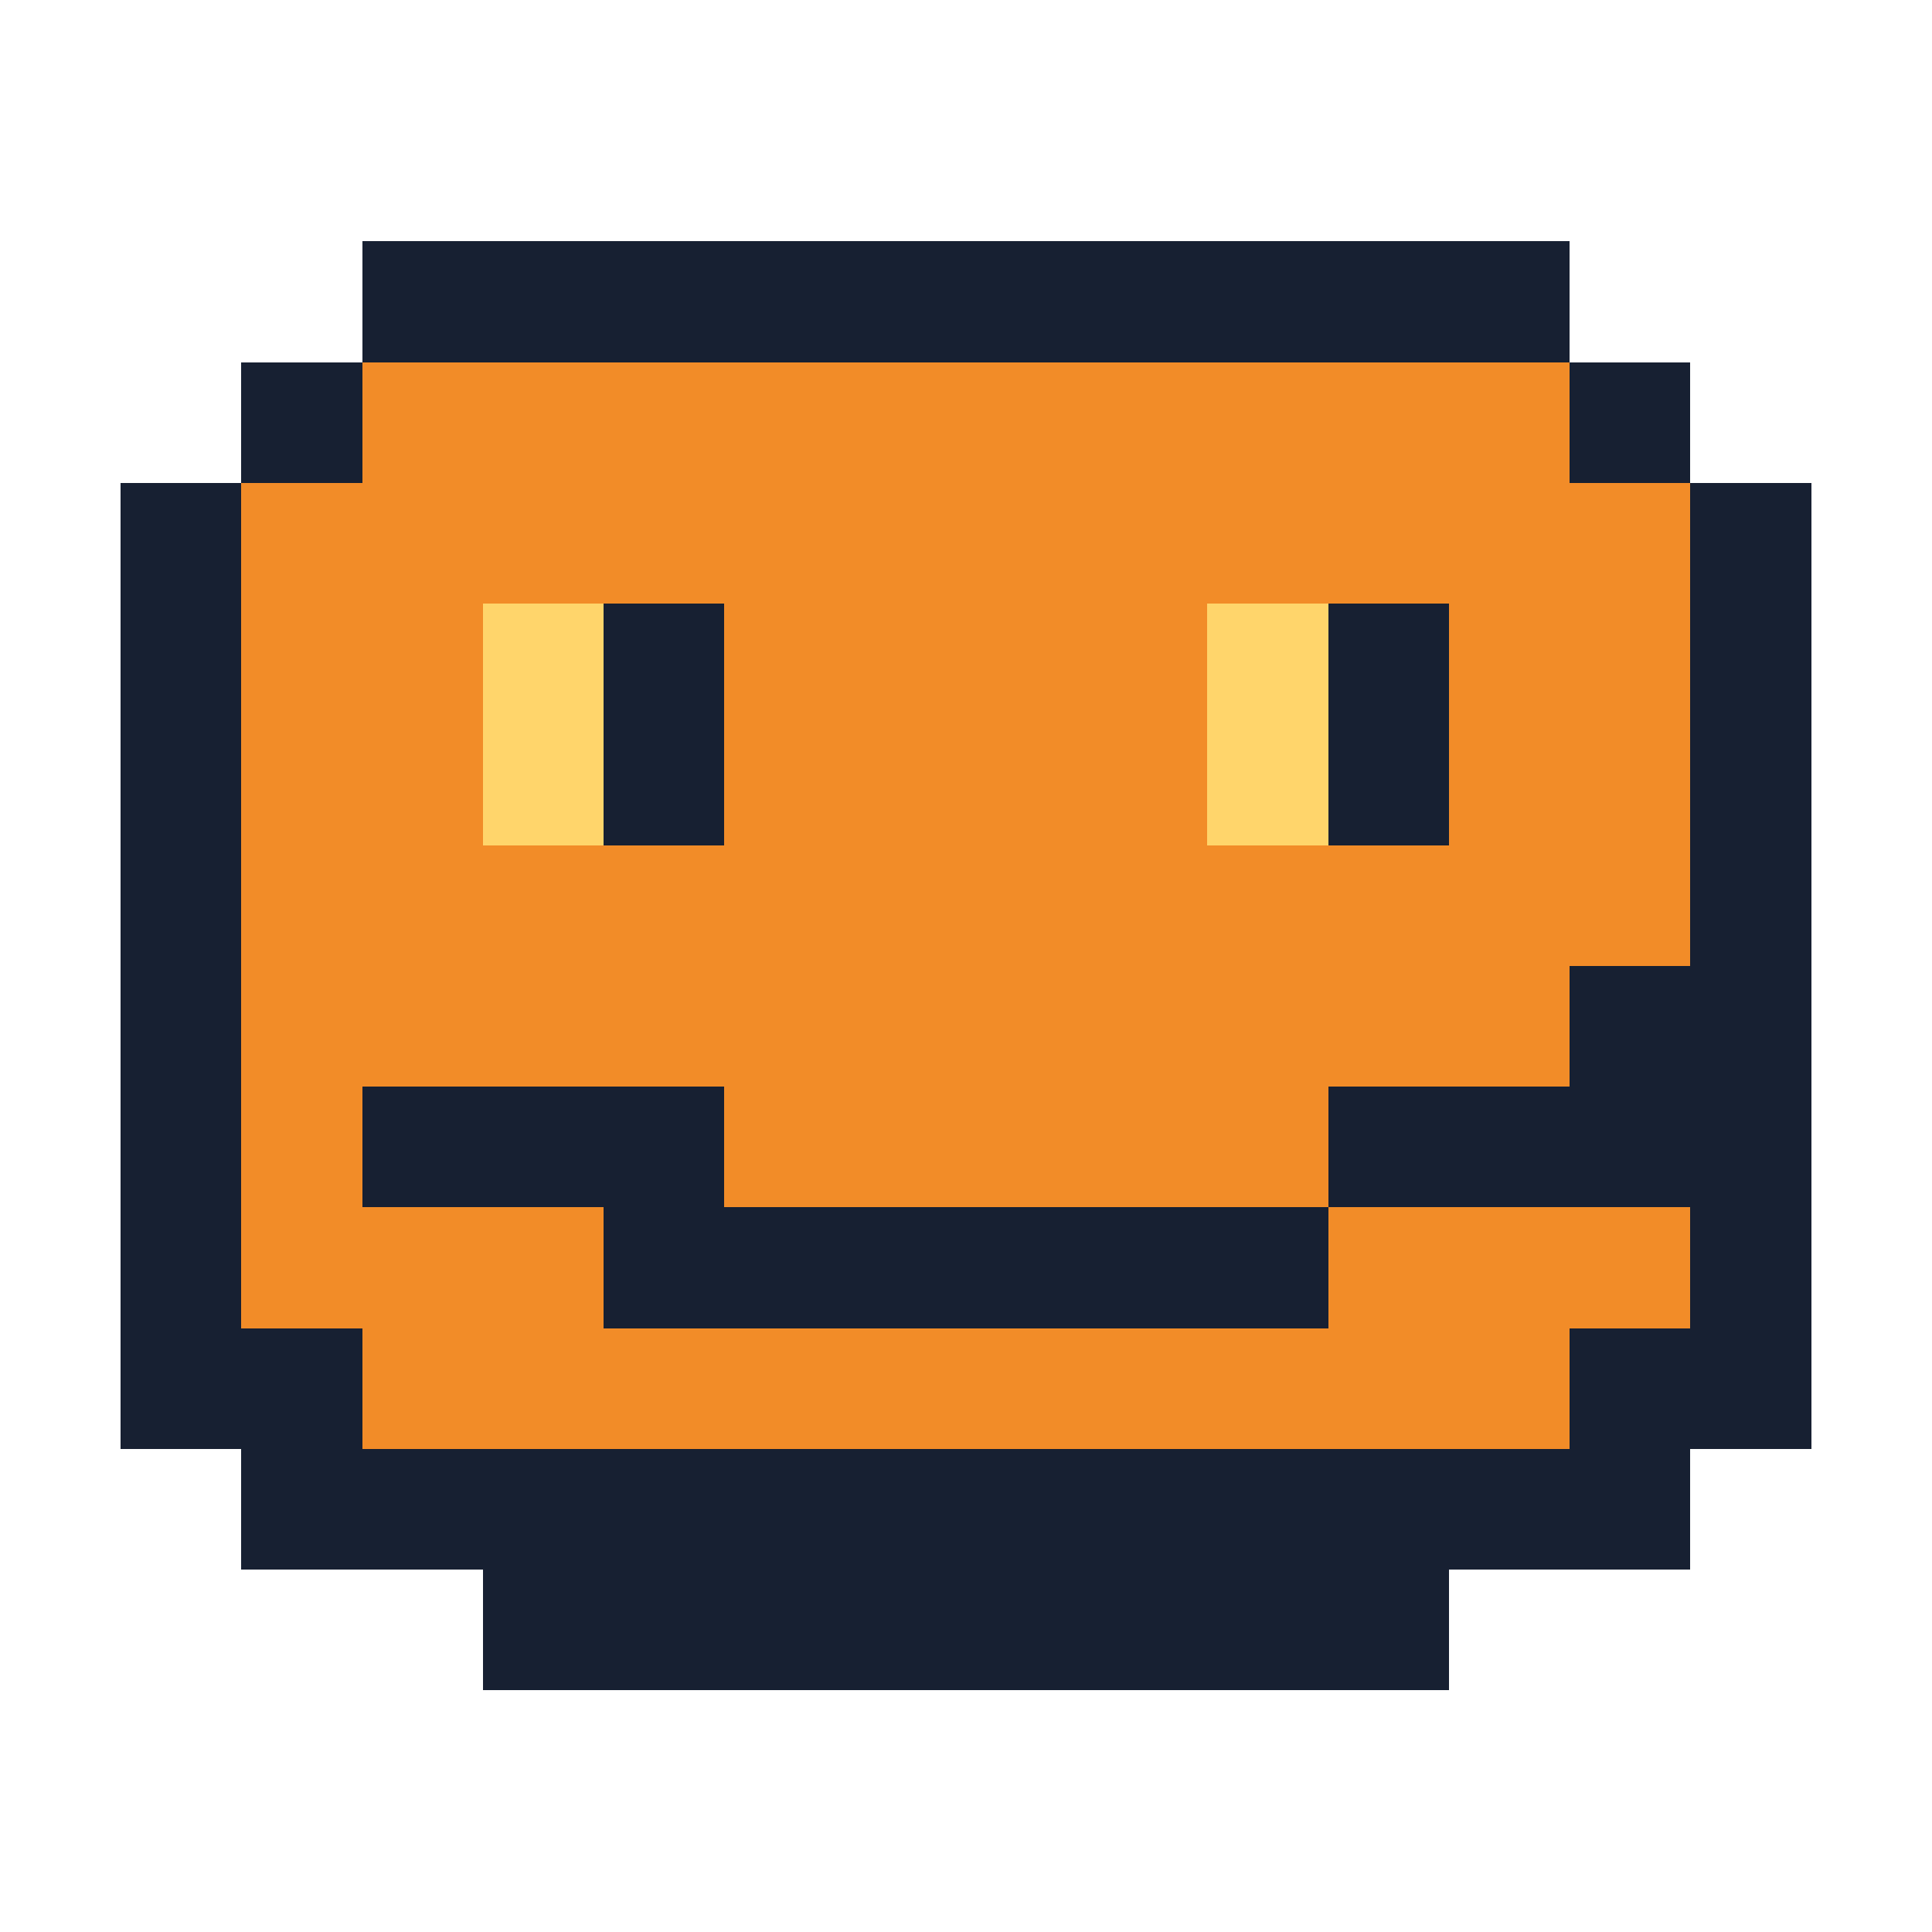
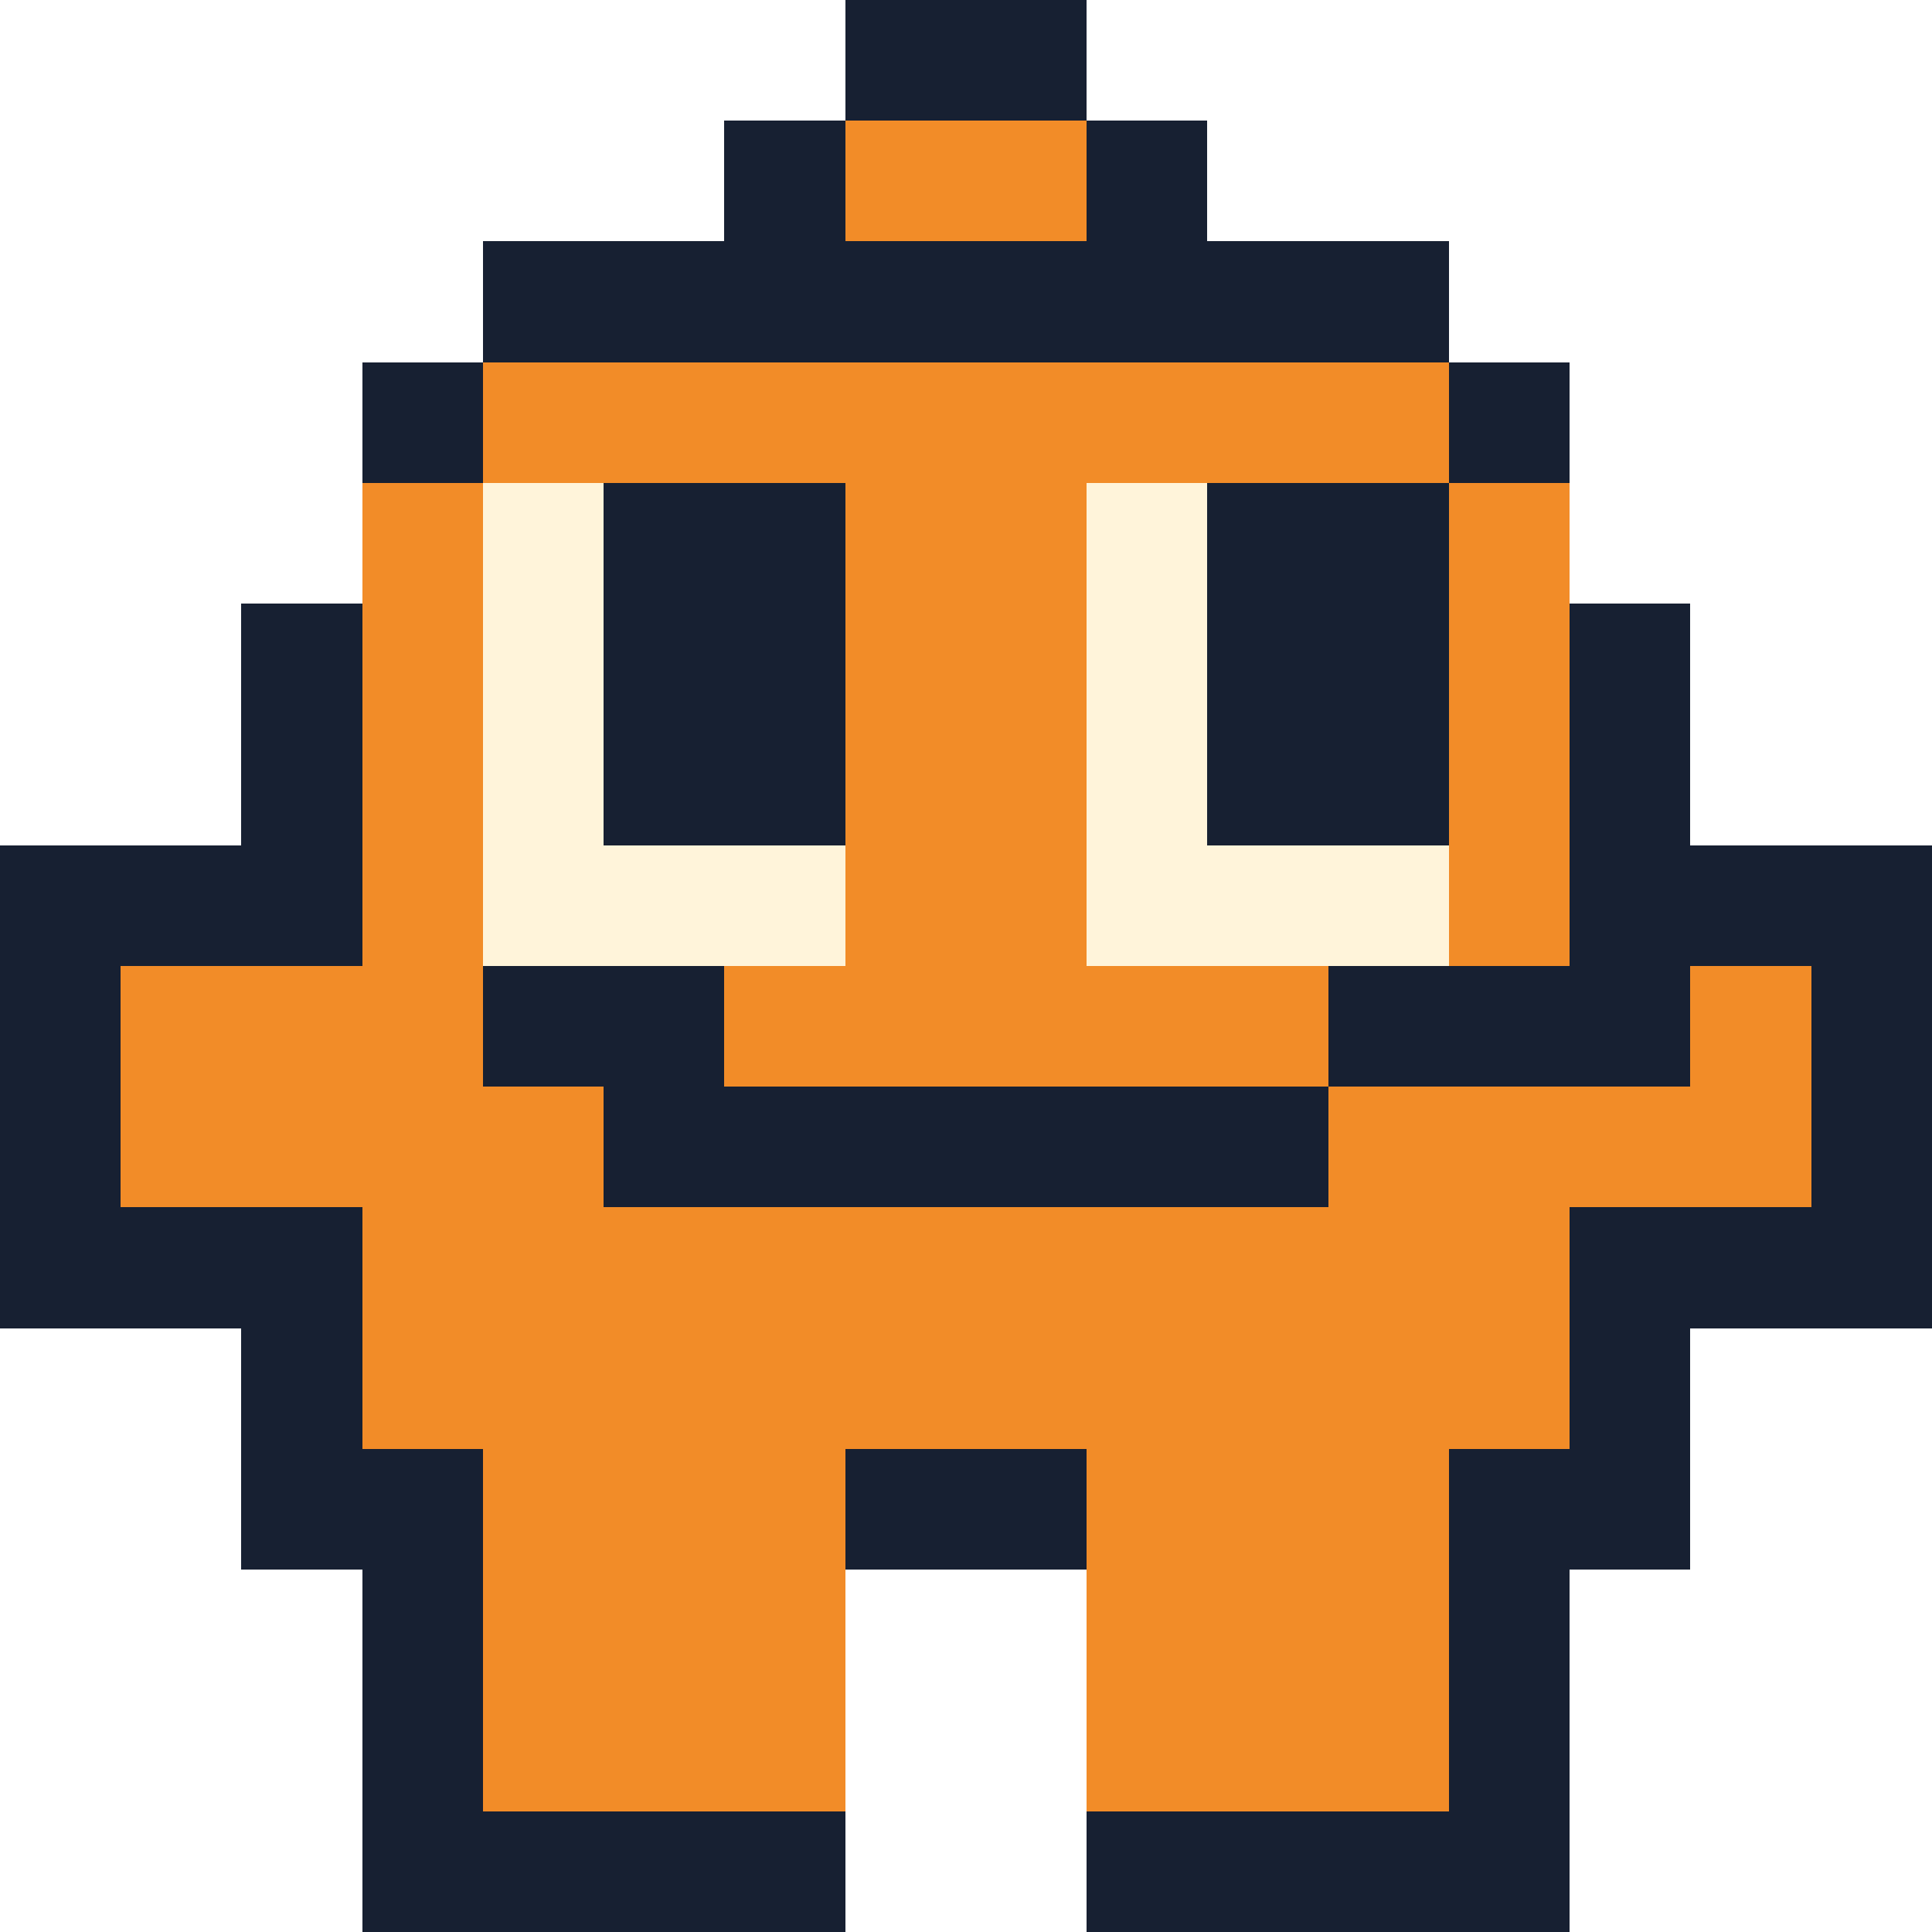
<svg xmlns="http://www.w3.org/2000/svg" viewBox="0 0 32 32" shape-rendering="crispEdges">
  <g fill="#172032">
-     <rect x="6" y="4" width="20" height="2" />
-     <rect x="4" y="6" width="24" height="2" />
-     <rect x="2" y="8" width="28" height="16" />
-     <rect x="4" y="24" width="24" height="2" />
-     <rect x="8" y="26" width="16" height="2" />
+     <rect x="14" y="0" width="4" height="2" />
+     <rect x="12" y="2" width="8" height="2" />
+     <rect x="8" y="4" width="16" height="2" />
+     <rect x="6" y="6" width="20" height="4" />
+     <rect x="4" y="10" width="24" height="16" />
+     <rect x="0" y="14" width="6" height="8" />
+     <rect x="26" y="14" width="6" height="8" />
+     <rect x="6" y="24" width="8" height="8" />
+     <rect x="18" y="24" width="8" height="8" />
  </g>
  <g fill="#f28c28">
-     <rect x="6" y="6" width="20" height="2" />
-     <rect x="4" y="8" width="24" height="14" />
-     <rect x="6" y="22" width="20" height="2" />
+     <rect x="14" y="2" width="4" height="2" />
+     <rect x="8" y="6" width="16" height="2" />
+     <rect x="6" y="8" width="20" height="16" />
+     <rect x="2" y="16" width="6" height="4" />
+     <rect x="24" y="16" width="6" height="4" />
+     <rect x="8" y="22" width="6" height="8" />
+     <rect x="18" y="22" width="6" height="8" />
  </g>
-   <g fill="#ffd56b">
-     <rect x="8" y="10" width="4" height="4" />
-     <rect x="20" y="10" width="4" height="4" />
+   <g fill="#fff4da">
+     <rect x="8" y="8" width="6" height="8" />
+     <rect x="18" y="8" width="6" height="8" />
  </g>
  <g fill="#172032">
-     <rect x="10" y="10" width="2" height="4" />
-     <rect x="22" y="10" width="2" height="4" />
-     <rect x="6" y="18" width="6" height="2" />
-     <rect x="10" y="20" width="12" height="2" />
-     <rect x="22" y="18" width="6" height="2" />
-     <rect x="26" y="16" width="2" height="2" />
+     <rect x="10" y="8" width="4" height="6" />
+     <rect x="20" y="8" width="4" height="6" />
+     <rect x="8" y="16" width="4" height="2" />
+     <rect x="10" y="18" width="12" height="2" />
+     <rect x="22" y="16" width="6" height="2" />
+     <rect x="26" y="14" width="2" height="2" />
  </g>
</svg>
